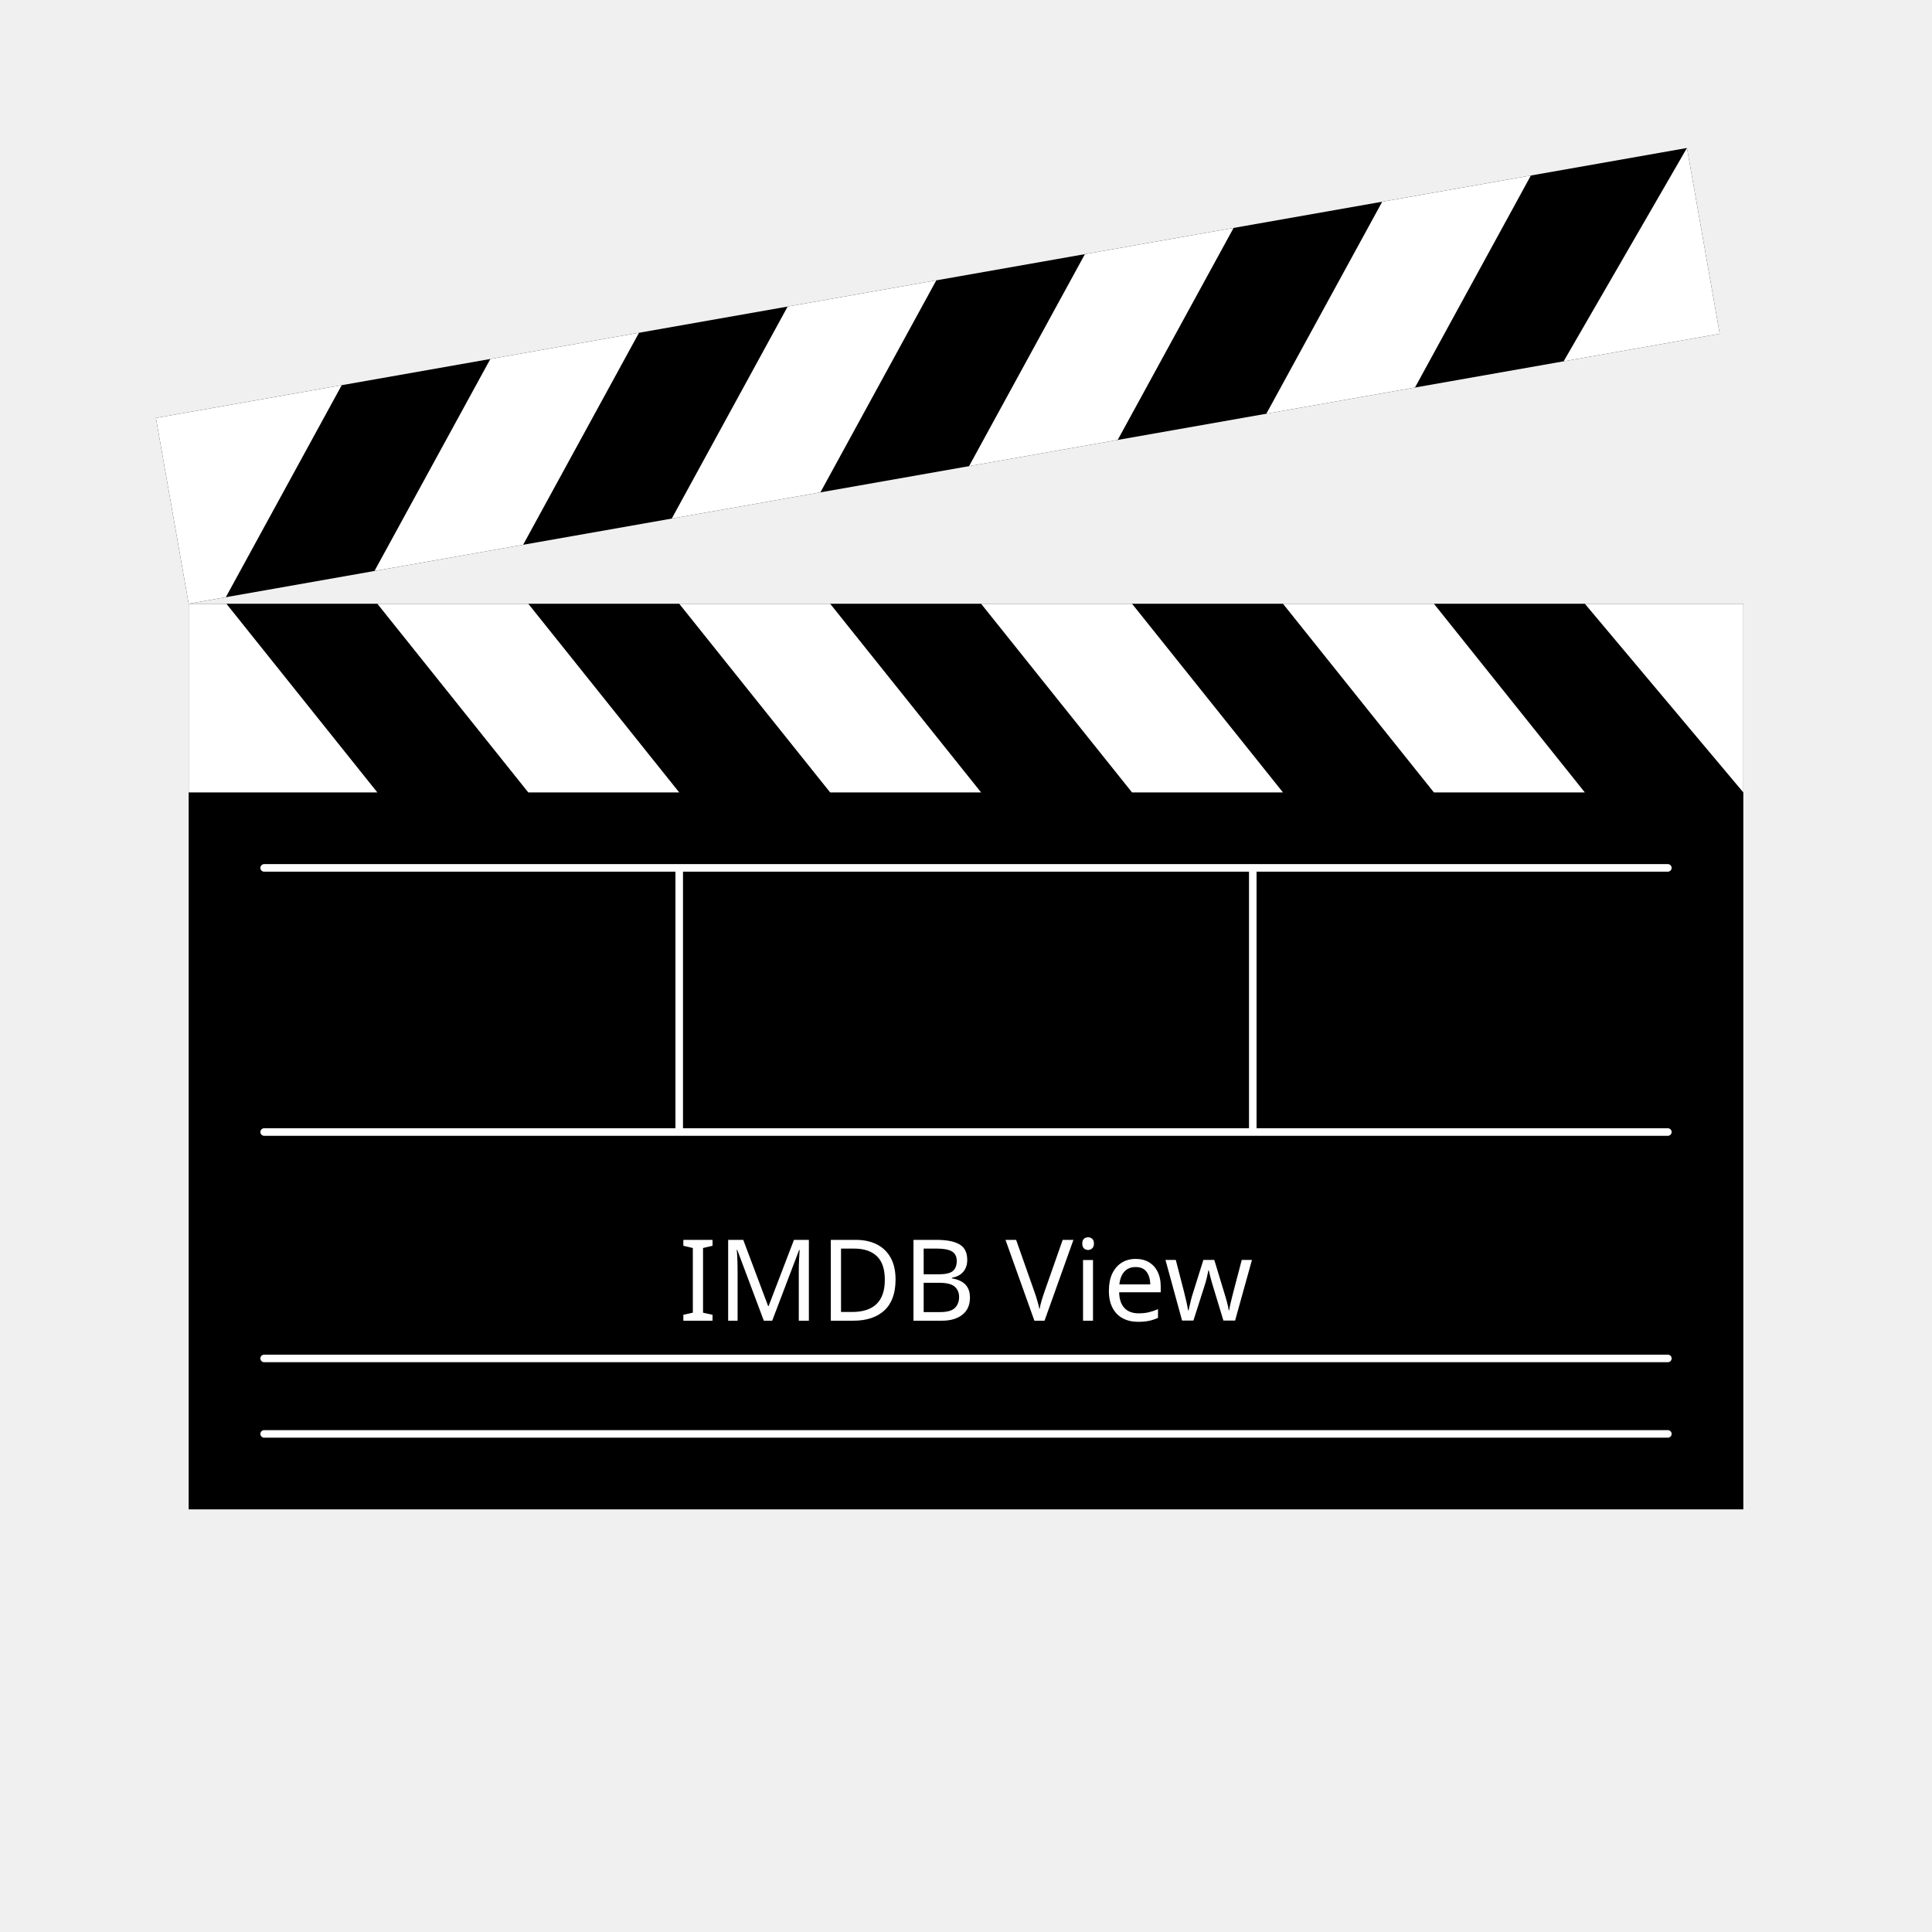
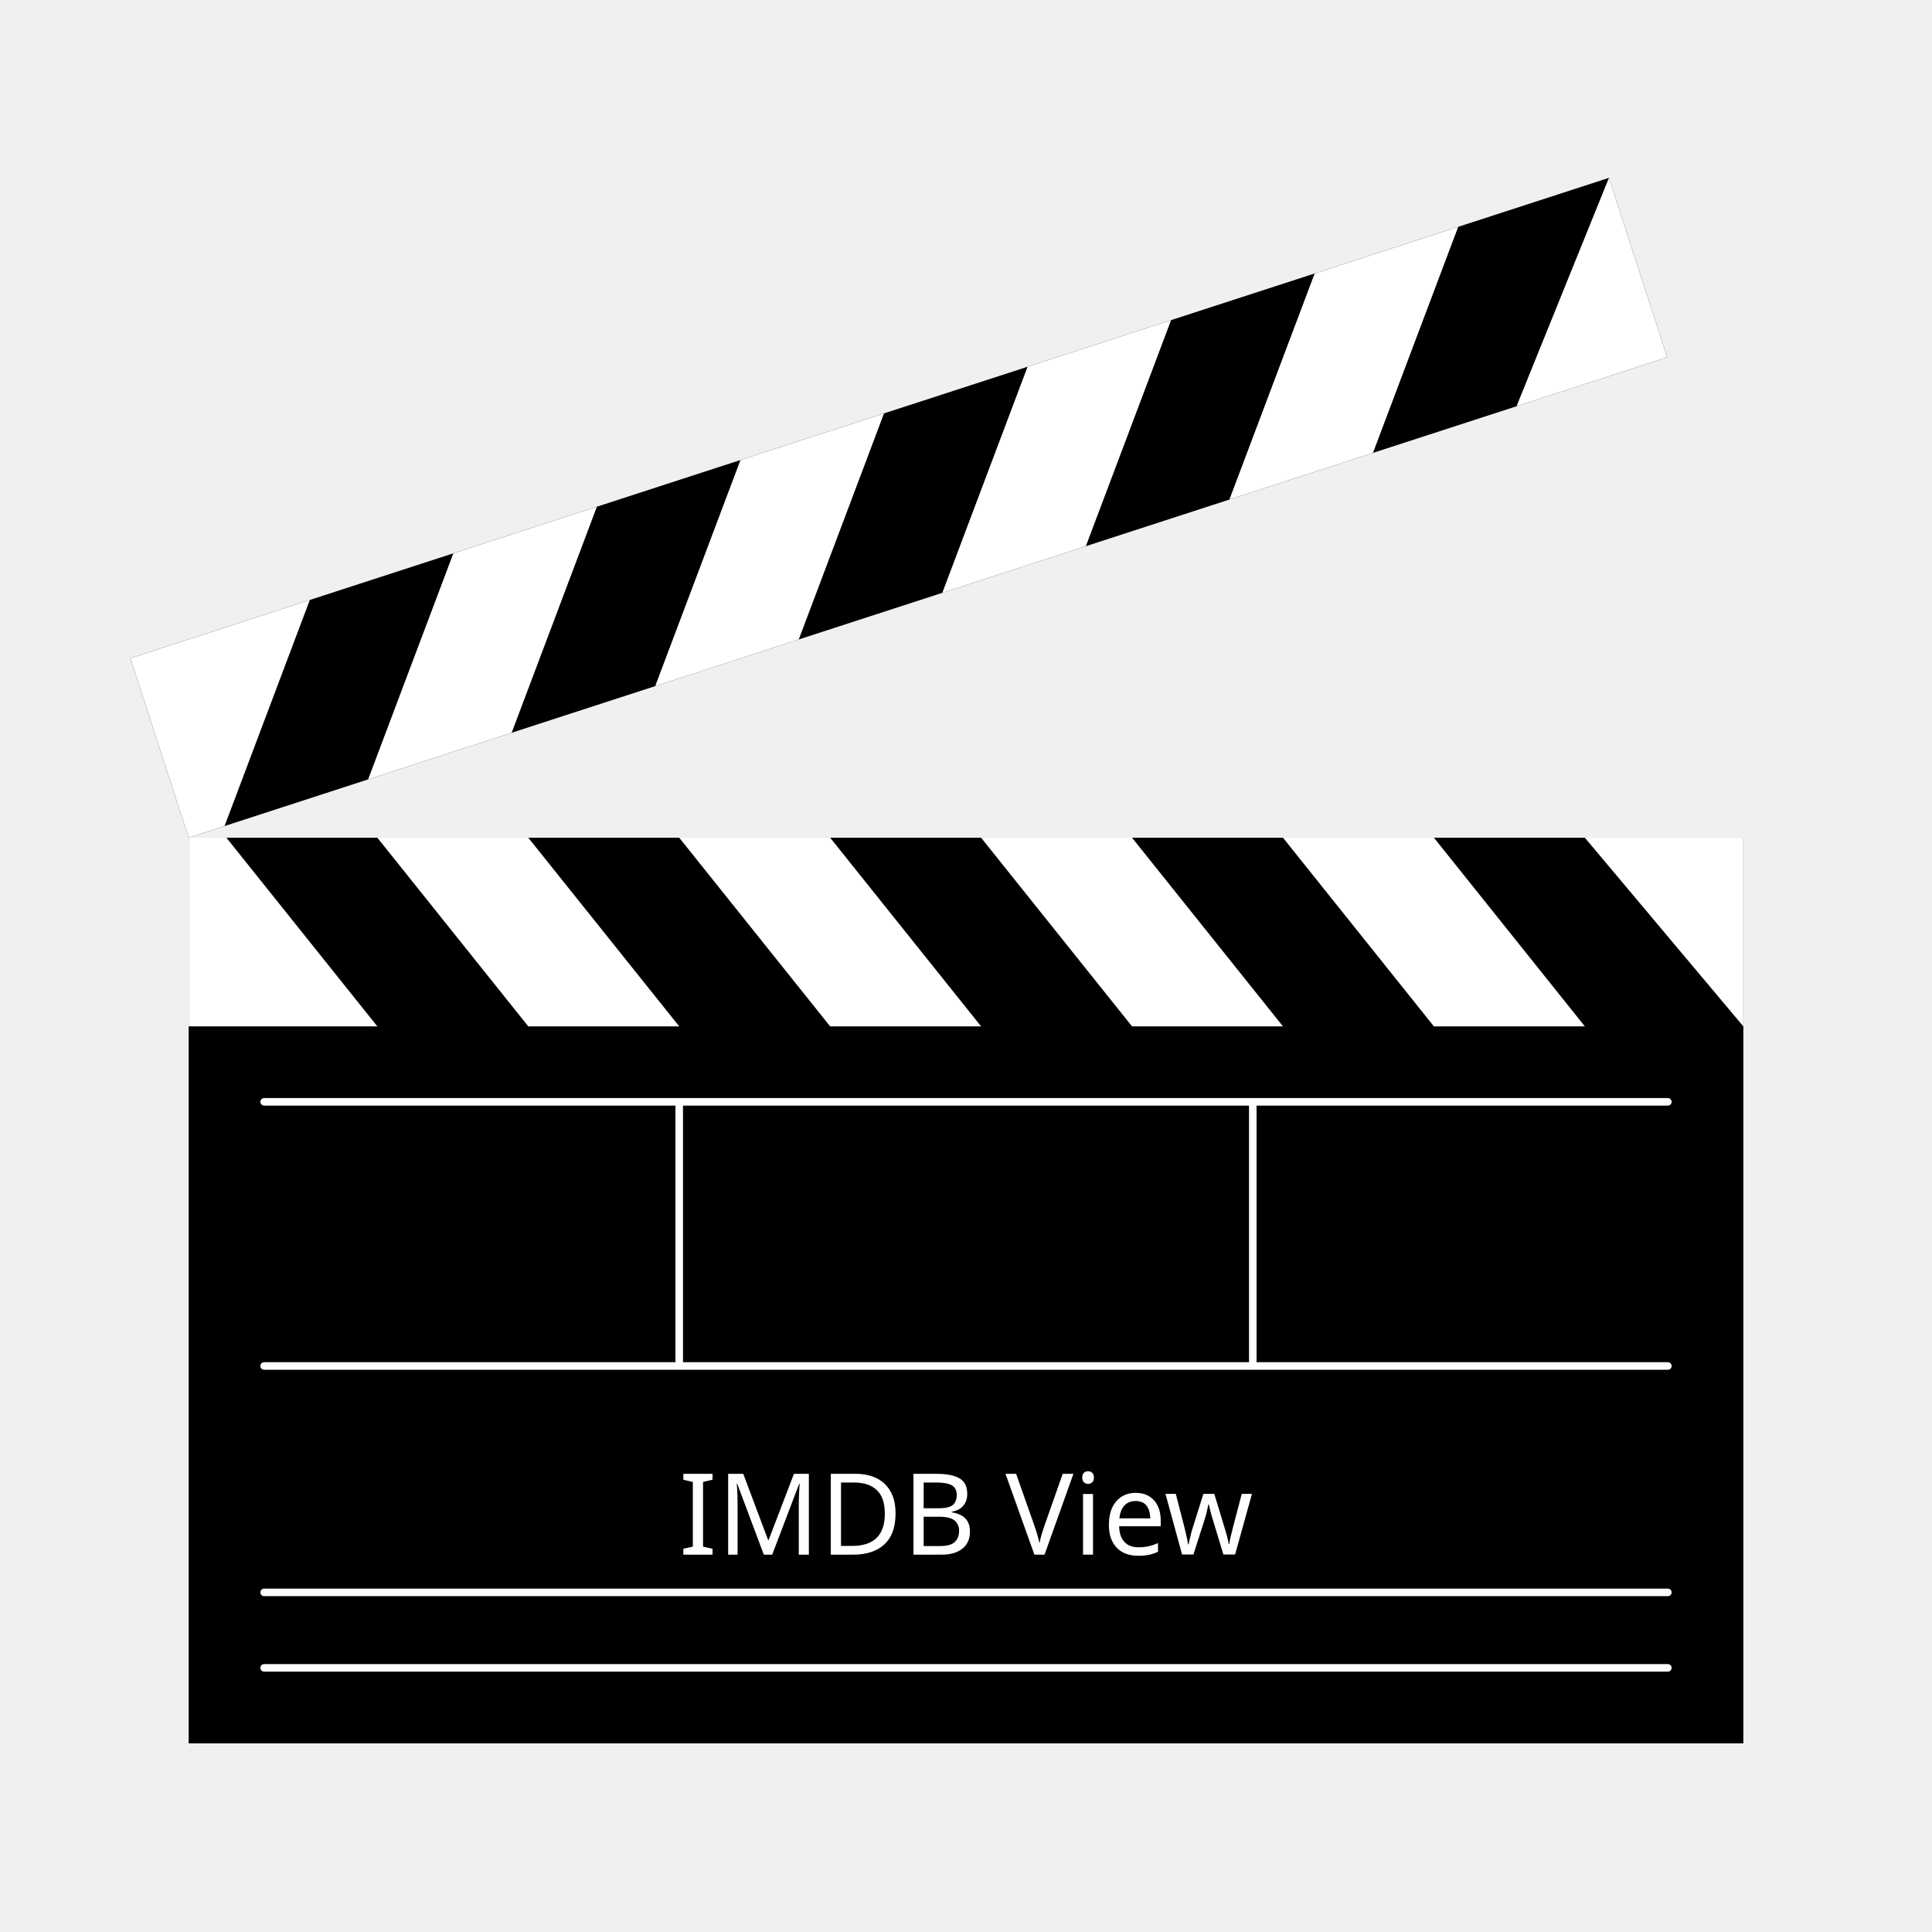
<svg xmlns="http://www.w3.org/2000/svg" viewBox="0 0 512 512" version="1.1">
-   <rect y="110" x="50" width="412" height="50" transform="rotate(-10, 50, 160)" />
-   <path d="         M 50 160         L 60 160          L 100 110         L 50 110         M 100 160         L 140 160          L 180 110         L 140 110         M 180 160         L 220 160          L 260 110         L 220 110         M 260 160         L 300 160          L 340 110         L 300 110         M 340 160         L 380 160          L 420 110         L 380 110         M 420 160         L 462 160          L 462 110         L 462 110" fill="#FFF" transform="rotate(-10, 50, 160)" />
-   <rect y="160" x="50" width="412" height="240" />
-   <path d="M 50 160         L 60 160          L 100 210         L 50 210         M 100 160         L 140 160          L 180 210         L 140 210         M 180 160         L 220 160          L 260 210         L 220 210         M 260 160         L 300 160          L 340 210         L 300 210         M 340 160         L 380 160          L 420 210         L 380 210         M 420 160         L 462 160          L 462 210         L 462 210" fill="#FFF" />
-   <path d="M 70 230         L 442 230         M 70 300          L 442 300         M 70 380          L 442 380         M 70 360          L 442 360         M 180 230          L 180 300         M 332 230          L 332 300" stroke="#FFFFFF" stroke-width="2" stroke-linecap="round" />
-   <text dx="256" dy="350" color="white" text-anchor="middle" font-family="Nunito Sans" font-size="30" fill="#FFF">
+   <rect y="172" x="50" width="412" height="50" transform="rotate(-18, 50, 222)" />
+   <path d="         M 50 222         L 60 222          L 100 172         L 50 172         M 100 222         L 140 222          L 180 172         L 140 172         M 180 222         L 220 222          L 260 172         L 220 172         M 260 222         L 300 222          L 340 172         L 300 172         M 340 222         L 380 222          L 420 172         L 380 172         M 420 222         L 462 222          L 462 172         L 462 172" fill="#FFF" transform="rotate(-18, 50, 222)" />
+   <rect y="222" x="50" width="412" height="240" />
+   <path d="M 50 222         L 60 222          L 100 272         L 50 272         M 100 222         L 140 222          L 180 272         L 140 272         M 180 222         L 220 222          L 260 272         L 220 272         M 260 222         L 300 222          L 340 272         L 300 272         M 340 222         L 380 222          L 420 272         L 380 272         M 420 222         L 462 222          L 462 272         L 462 272" fill="#FFF" />
+   <path d="M 70 292         L 442 292         M 70 362          L 442 362         M 70 442          L 442 442         M 70 422          L 442 422         M 180 292          L 180 362         M 332 292          L 332 362" stroke="#FFFFFF" stroke-width="2" stroke-linecap="round" />
+   <text dx="256" dy="412" color="white" text-anchor="middle" font-family="Nunito Sans" font-size="30" fill="#FFF">
        IMDB View
    </text>
</svg>
